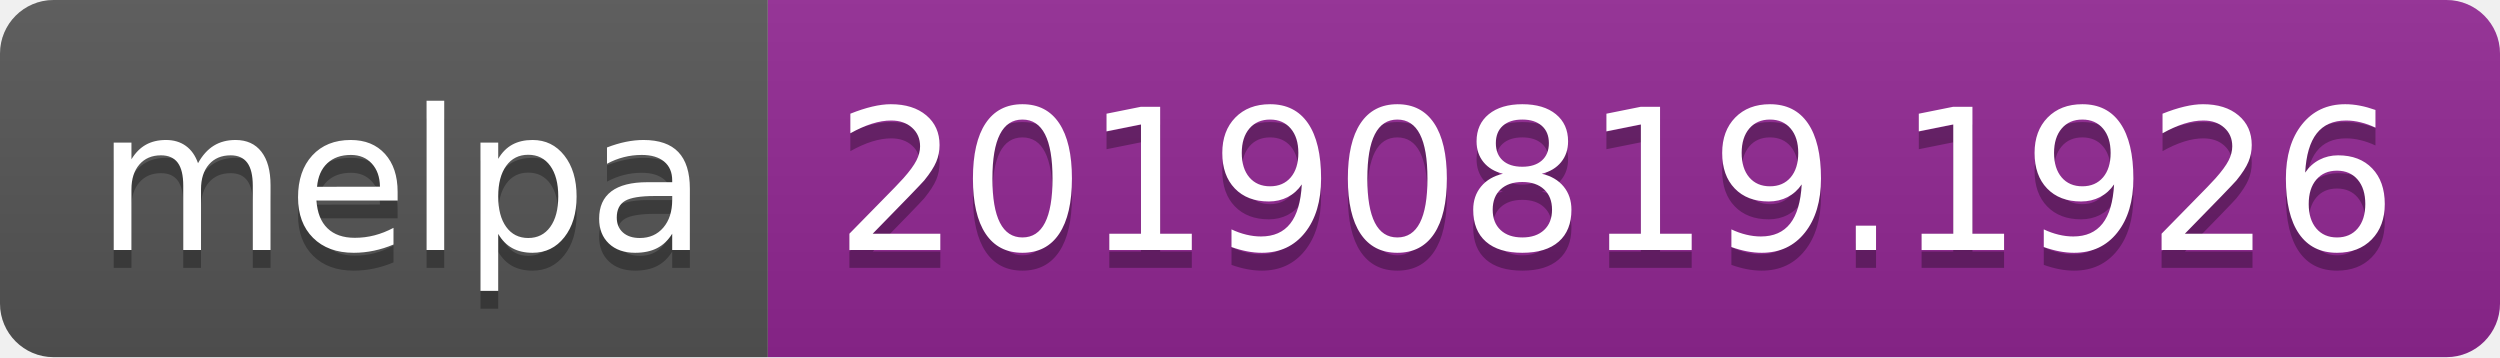
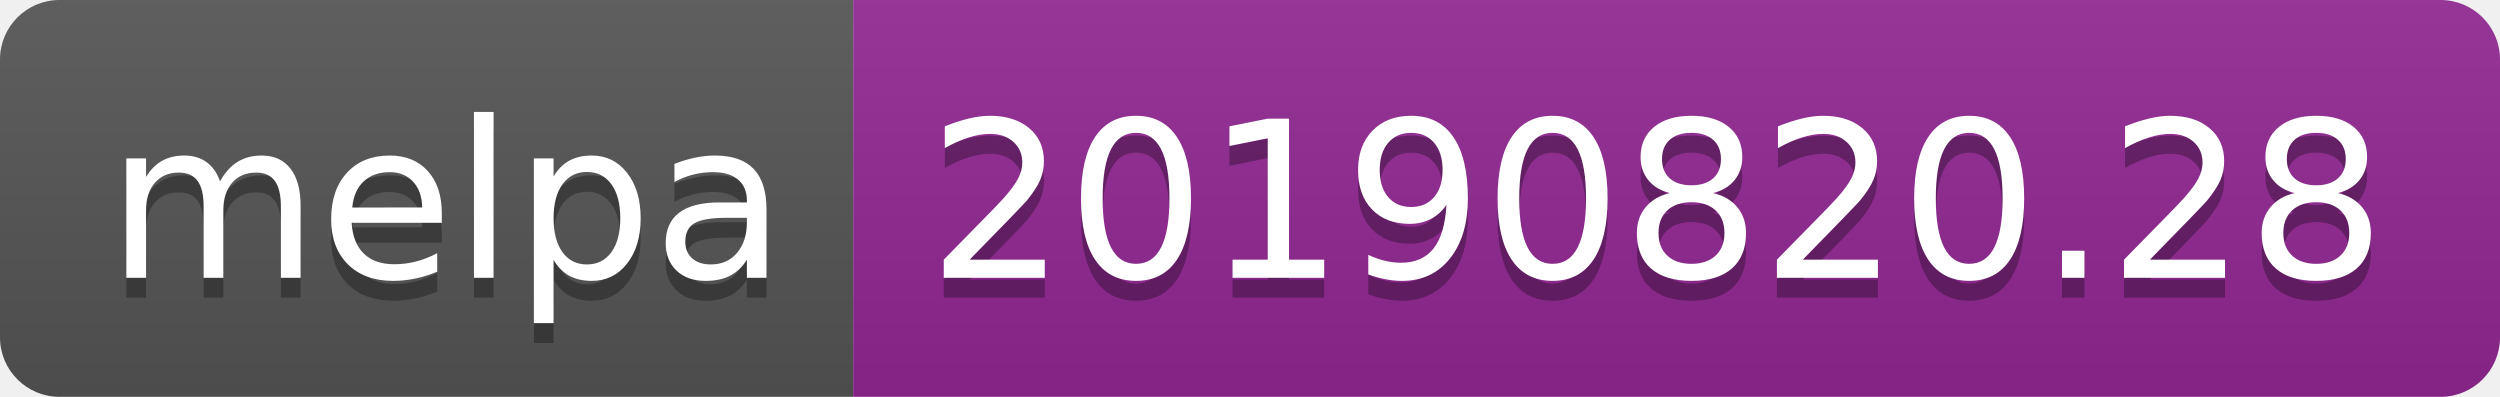
- <svg xmlns="http://www.w3.org/2000/svg" width="140" height="20">
+ <svg xmlns="http://www.w3.org/2000/svg" width="126" height="20">
  <linearGradient id="b" x2="0" y2="100%">
    <stop offset="0" stop-color="#bbb" stop-opacity=".1" />
    <stop offset="1" stop-opacity=".1" />
  </linearGradient>
  <clipPath id="a">
-     <rect width="140" height="20" rx="3" fill="#fff" />
+     <rect width="126" height="20" rx="3" fill="#fff" />
  </clipPath>
  <g clip-path="url(#a)">
    <path fill="#555" d="M0 0h43v20H0z" />
-     <path fill="#922793" d="M43 0h97v20H43z" />
-     <path fill="url(#b)" d="M0 0h140v20H0z" />
+     <path fill="#922793" d="M43 0h83v20H43z" />
+     <path fill="url(#b)" d="M0 0h126v20H0z" />
  </g>
  <g fill="#fff" text-anchor="middle" font-family="DejaVu Sans,Verdana,Geneva,sans-serif" font-size="110">
    <text x="225" y="150" fill="#010101" fill-opacity=".3" transform="scale(.1)" textLength="330">melpa</text>
    <text x="225" y="140" transform="scale(.1)" textLength="330">melpa</text>
-     <text x="905" y="150" fill="#010101" fill-opacity=".3" transform="scale(.1)" textLength="870">20190819.1926</text>
-     <text x="905" y="140" transform="scale(.1)" textLength="870">20190819.1926</text>
+     <text x="835" y="150" fill="#010101" fill-opacity=".3" transform="scale(.1)" textLength="730">20190820.28</text>
+     <text x="835" y="140" transform="scale(.1)" textLength="730">20190820.28</text>
  </g>
</svg>
